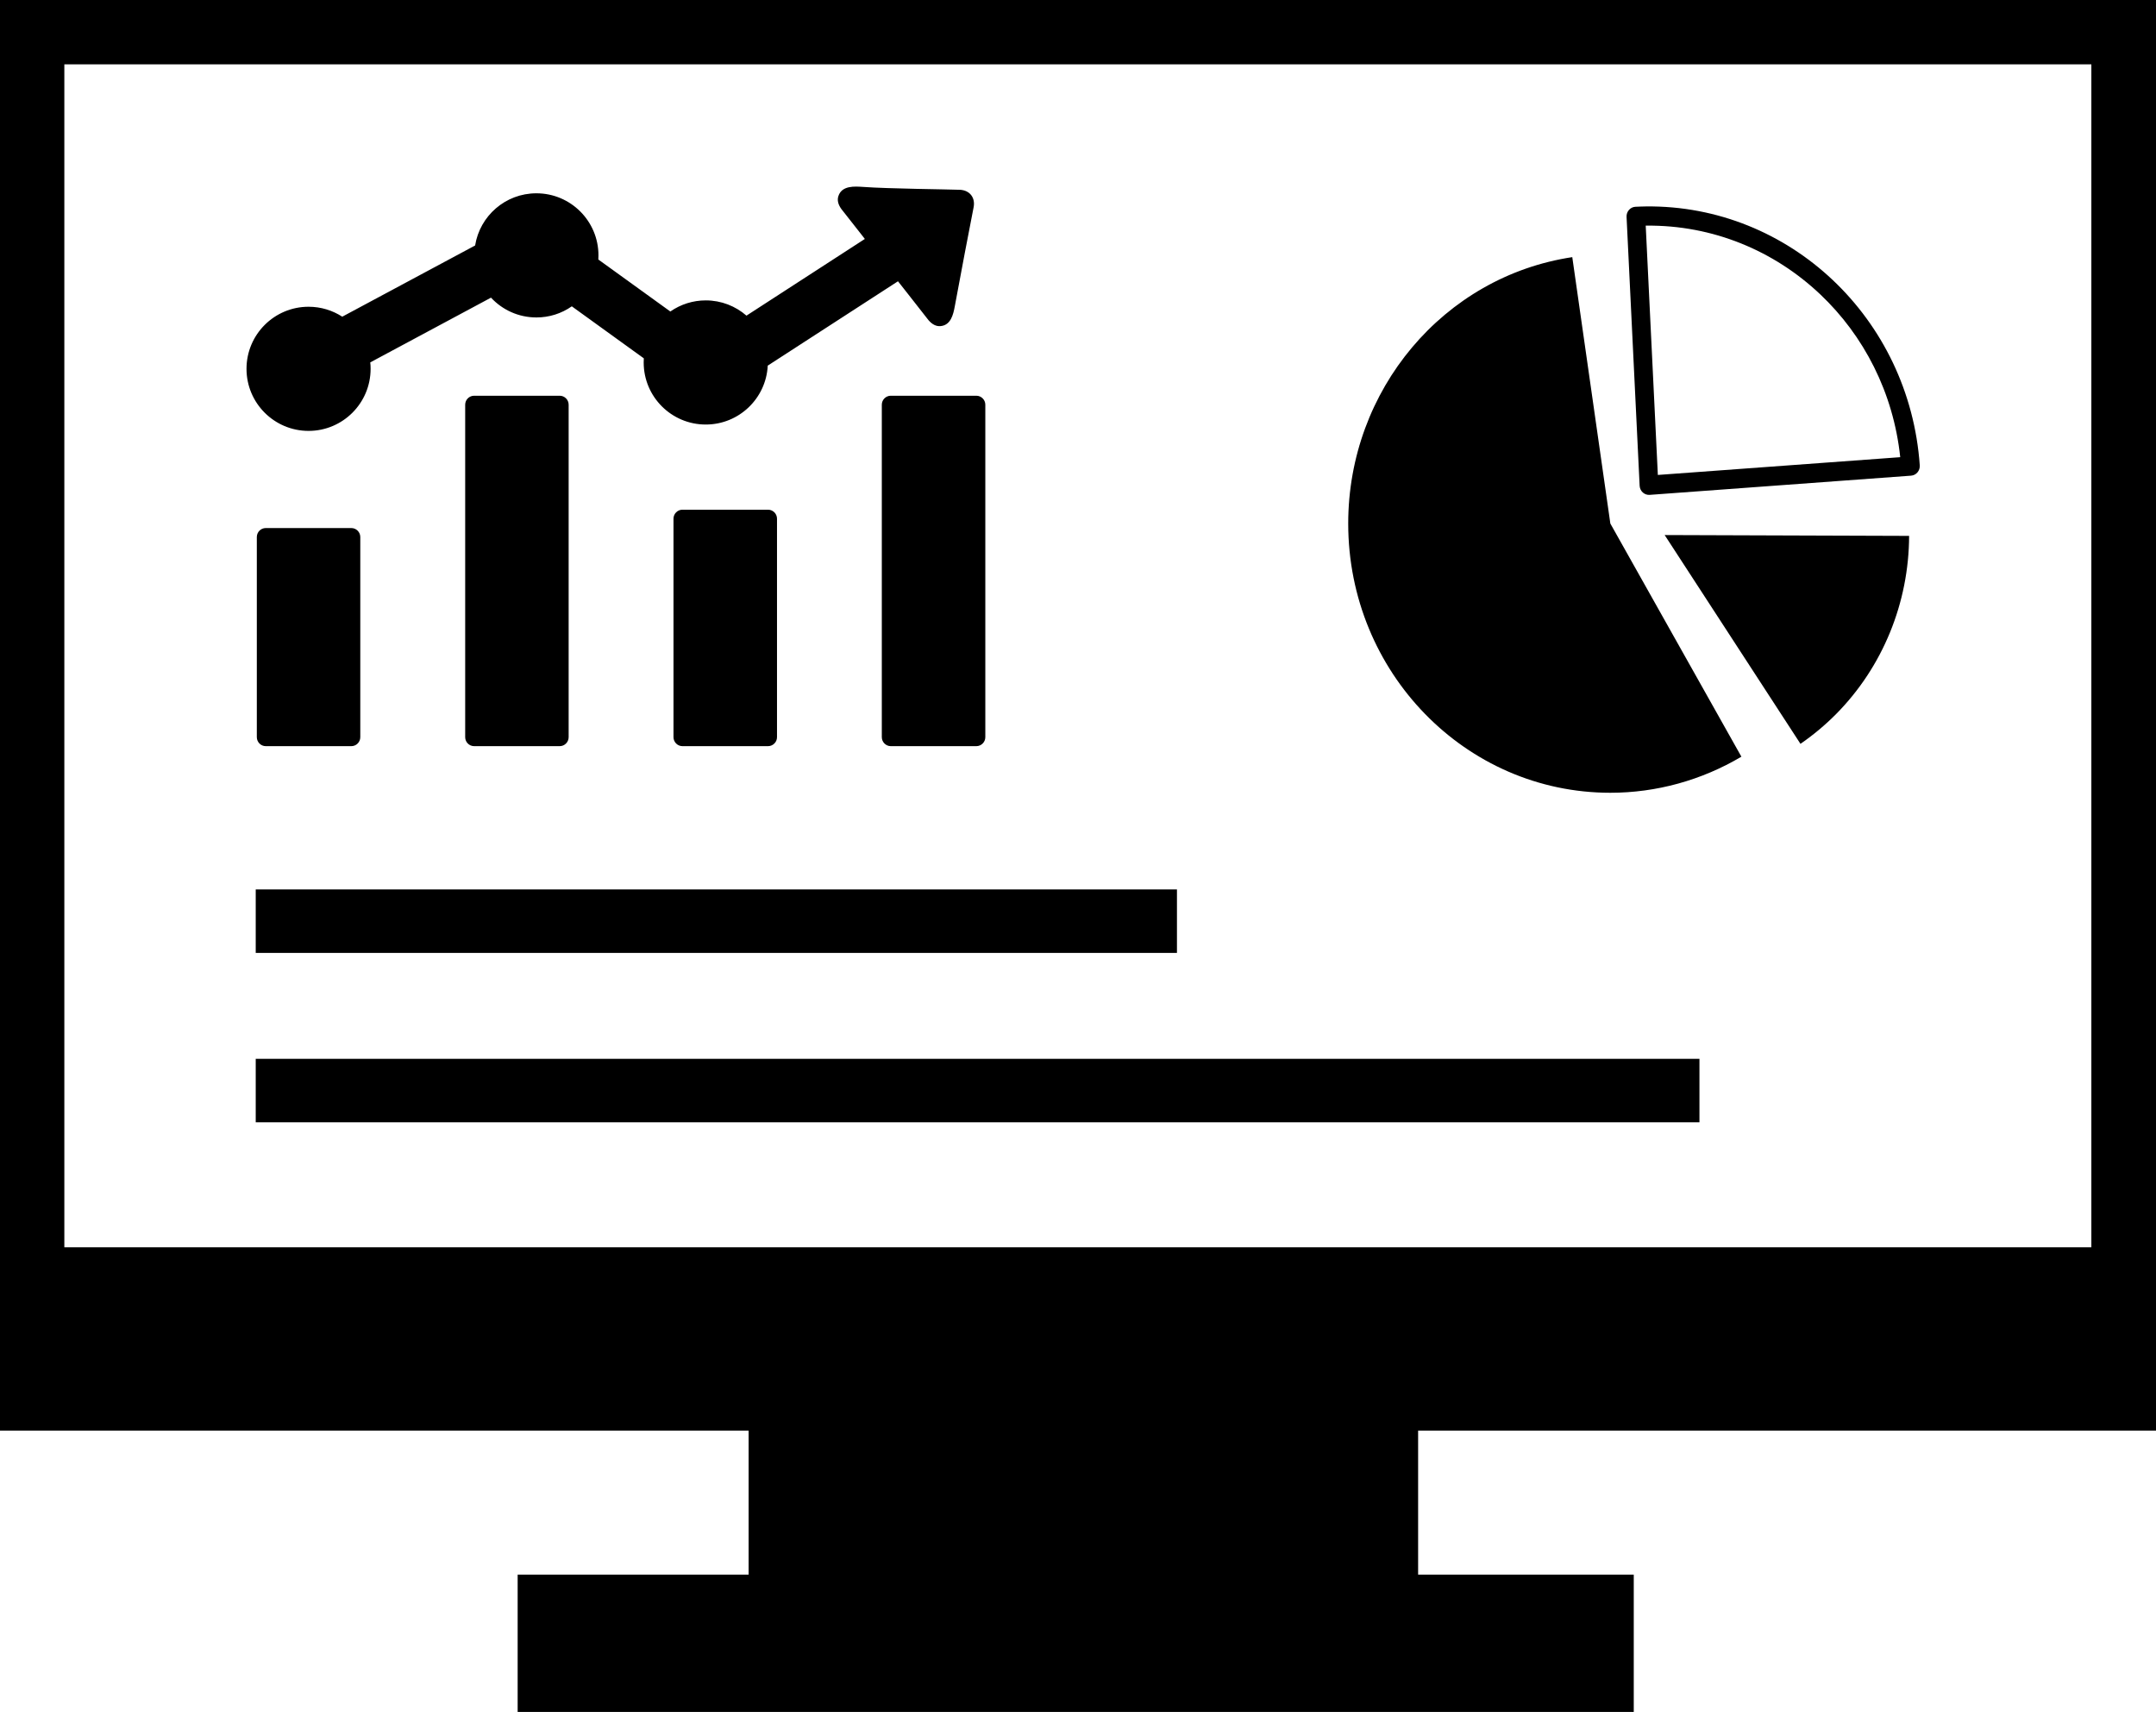
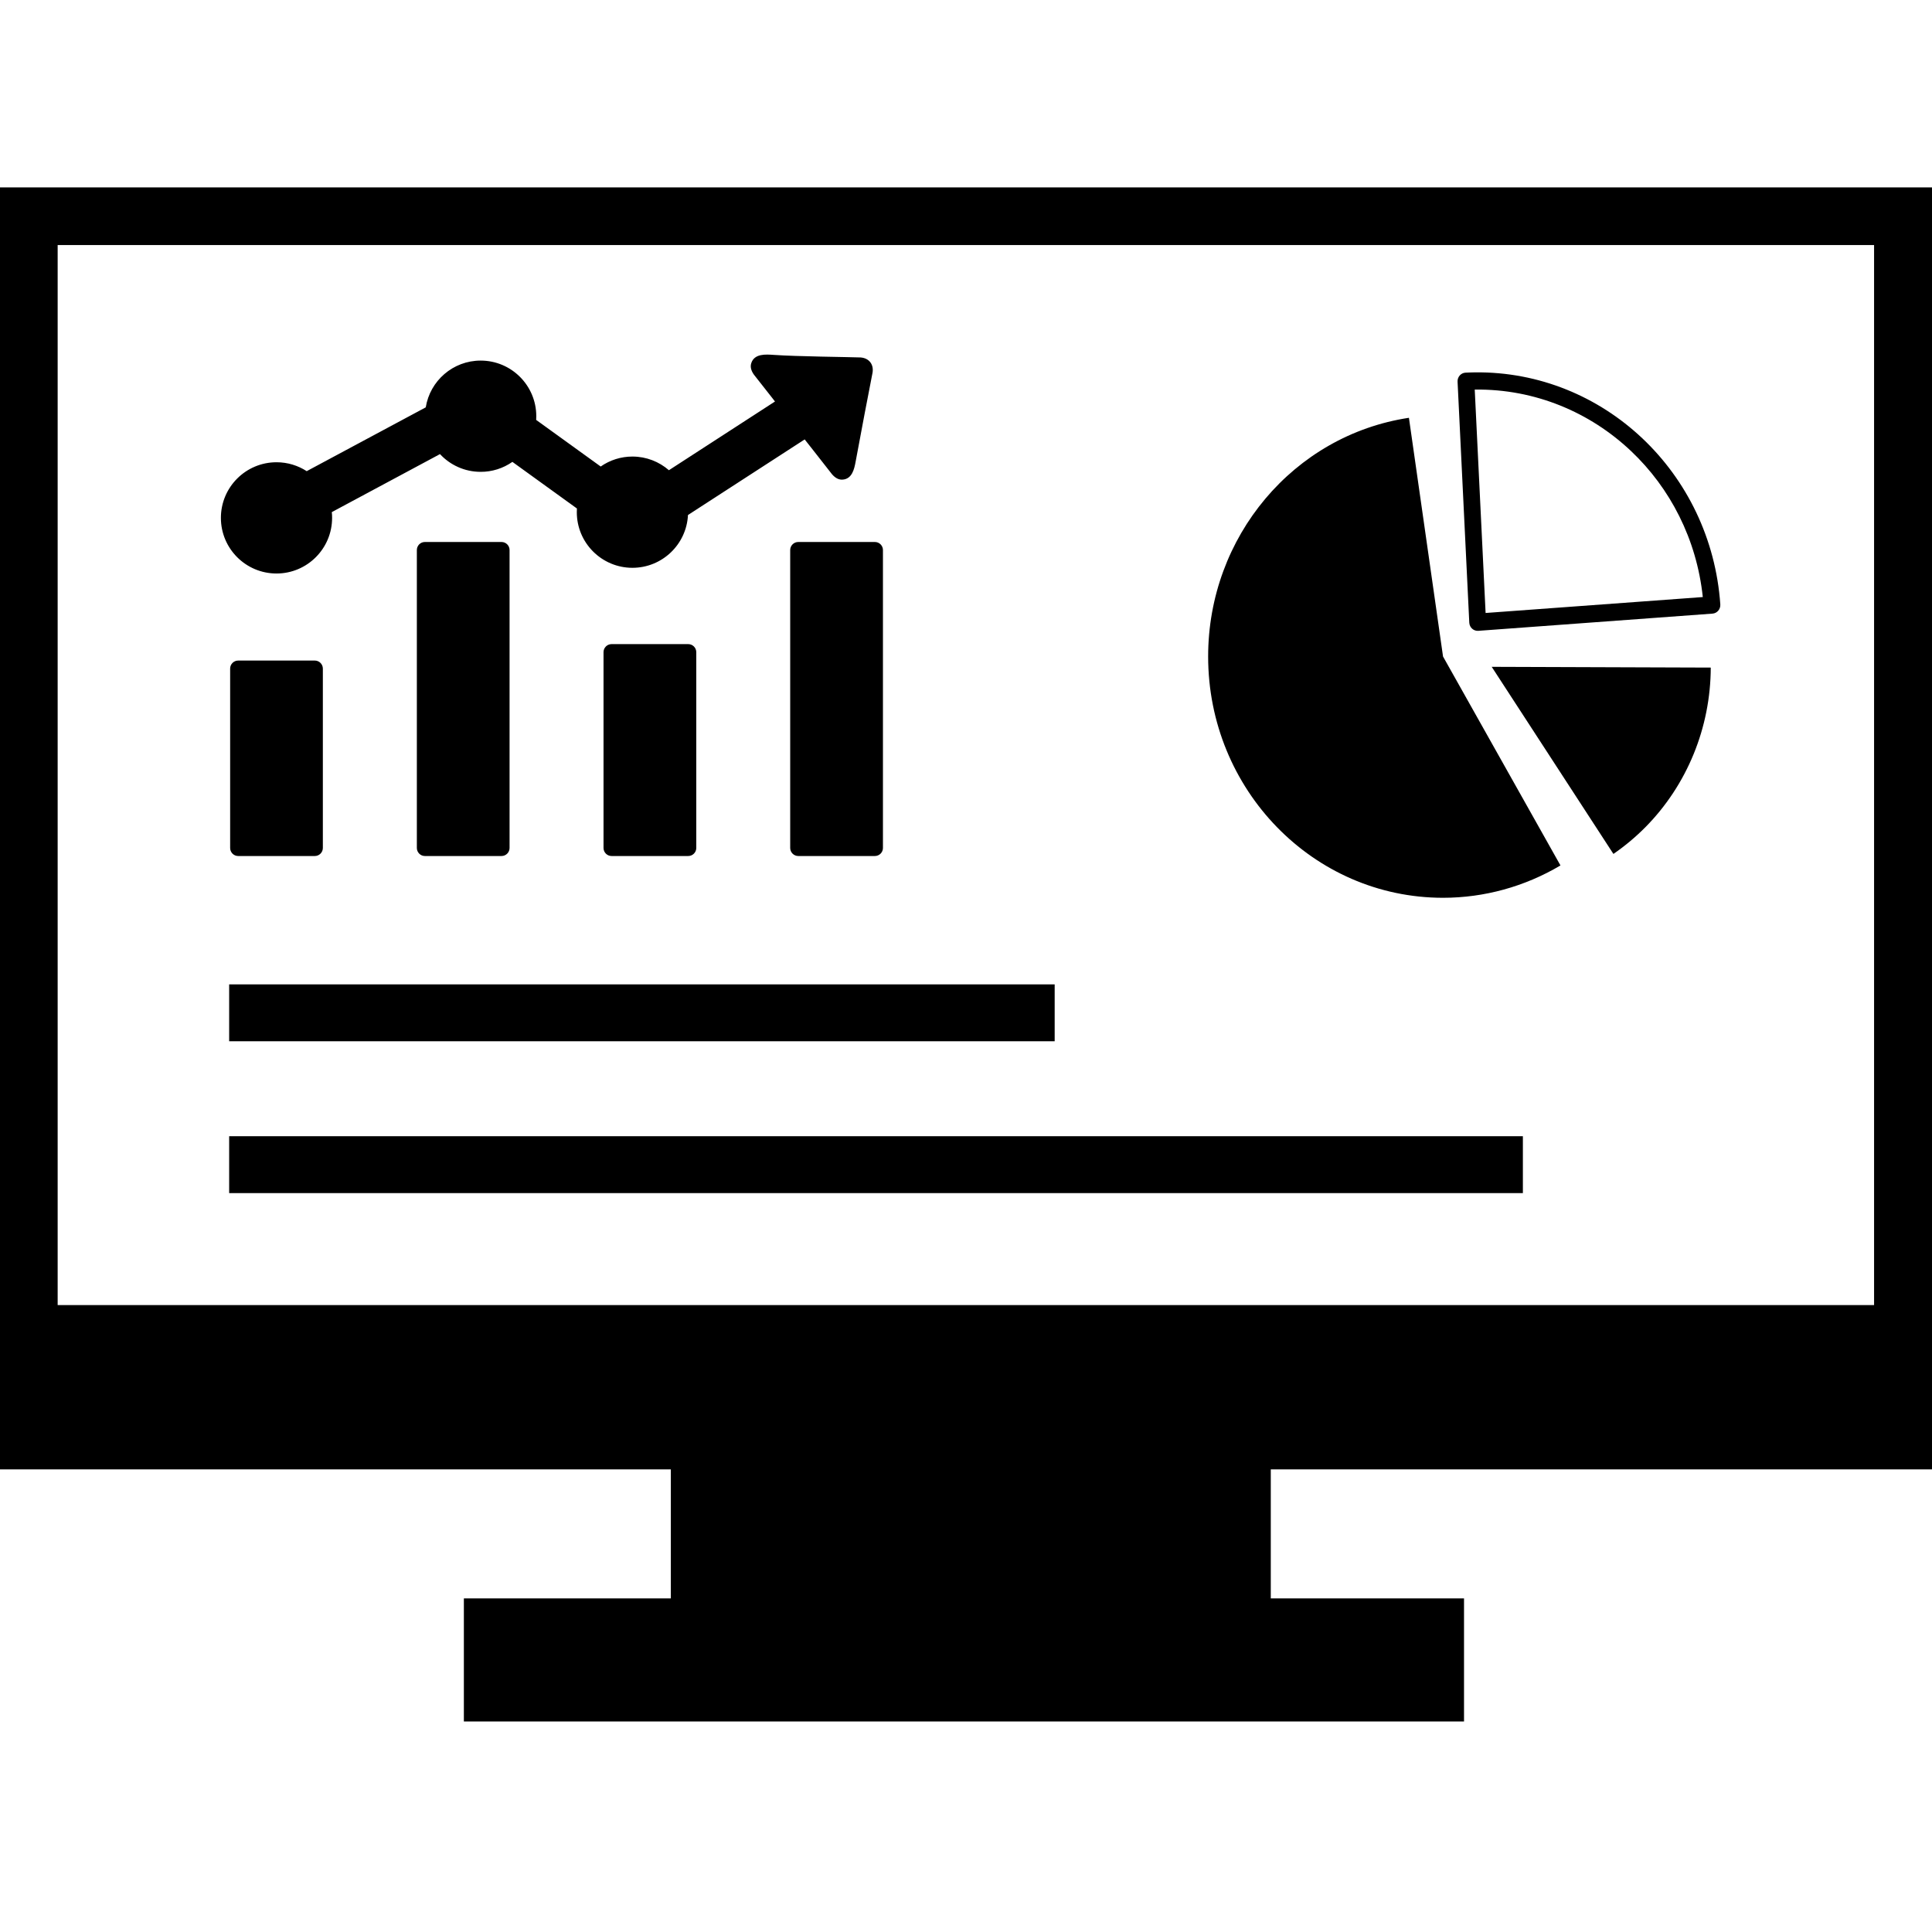
- <svg xmlns="http://www.w3.org/2000/svg" shape-rendering="geometricPrecision" text-rendering="geometricPrecision" image-rendering="optimizeQuality" fill-rule="evenodd" clip-rule="evenodd" viewBox="0 0 512 406.52">
+ <svg xmlns="http://www.w3.org/2000/svg" width="60.733px" height="60px" shape-rendering="geometricPrecision" text-rendering="geometricPrecision" image-rendering="optimizeQuality" fill-rule="evenodd" clip-rule="evenodd" viewBox="0 0 512 406.52">
  <path d="M512 0v339.71H336.77v34.2h51.21v32.61H122.93v-32.61h54.85v-34.2H0V0h512zM60.73 251.43h342.85v15.07H60.73v-15.07zm0-40.23H279.5v15.07H60.73V211.2zm334.59-84.15 58.05.2c-.05 15.9-6.28 31.12-17.31 42.28a59.295 59.295 0 0 1-8.49 7.1l-32.25-49.58zm-5.95-11.83-3.1-63.73c-.06-1.26.89-2.33 2.11-2.39.36-.02.78-.04 1.25-.05.39-.02.81-.02 1.25-.03 17.05-.19 32.69 6.45 44.38 17.5 11.69 11.05 19.42 26.52 20.64 43.99.08 1.26-.84 2.35-2.07 2.44l-62.08 4.56c-1.22.08-2.29-.86-2.37-2.12-.01-.06-.01-.11-.01-.17zm1.45-61.64 2.88 59.2 57.56-4.22c-1.62-15.33-8.64-28.88-19.01-38.68-10.89-10.3-25.46-16.48-41.33-16.3h-.1zm-8.4 70.74 31.12 55.36c-9.46 5.61-20.2 8.57-31.12 8.57-34.38 0-62.25-28.63-62.25-63.93 0-31.73 22.65-58.65 53.21-63.26l9.04 63.26zM204.76 55.94l-4.96-6.31c-.78-1.09-1.02-2.12-.7-3.07.84-2.56 3.86-2.31 5.95-2.17 5.94.43 19.95.56 23.01.68 2.24.16 3.55 1.84 3.17 4.05-.62 3.09-3.47 17.97-4.49 23.62-.36 1.96-.95 4.51-3.42 4.7-1 .08-1.94-.4-2.82-1.41l-4.95-6.32-2.3-2.92-30.93 20.03c-.39 7.79-6.83 13.99-14.72 13.99-8.14 0-14.74-6.6-14.74-14.74 0-.33.01-.66.03-.98l-17.1-12.35a14.583 14.583 0 0 1-8.41 2.64c-4.26 0-8.09-1.81-10.78-4.7L87.93 86.05c.06.5.08 1.01.08 1.53 0 8.14-6.6 14.74-14.73 14.74-8.14 0-14.74-6.6-14.74-14.74s6.6-14.74 14.74-14.74c2.95 0 5.69.87 8 2.36l31.55-16.91c1.12-7.02 7.21-12.39 14.55-12.39 8.14 0 14.74 6.6 14.74 14.74 0 .32-.01.65-.03.98l17.1 12.35a14.68 14.68 0 0 1 8.41-2.64c3.7 0 7.08 1.37 9.67 3.62l28.11-18.21-.62-.8zm6.78 38.03h20.32c1.17 0 2.13.96 2.13 2.13v78.95c0 1.17-.96 2.13-2.13 2.13h-20.32c-1.16 0-2.13-.96-2.13-2.13V96.1c0-1.17.96-2.13 2.13-2.13zm-49.47 27.06h20.32c1.17 0 2.13.96 2.13 2.13v51.89c0 1.17-.96 2.13-2.13 2.13h-20.32c-1.17 0-2.13-.96-2.13-2.13v-51.89c0-1.17.96-2.13 2.13-2.13zm-49.48-27.06h20.33c1.17 0 2.12.96 2.12 2.13v78.95c0 1.17-.96 2.13-2.12 2.13h-20.33c-1.16 0-2.12-.96-2.12-2.13V96.1c0-1.17.95-2.13 2.12-2.13zm-49.48 31.42h20.33c1.17 0 2.12.97 2.12 2.13v47.53c0 1.17-.96 2.13-2.12 2.13H63.11c-1.16 0-2.12-.96-2.12-2.13v-47.53c0-1.17.95-2.13 2.12-2.13zM15.28 296.18h481.37V15.28H15.28v280.9z" />
</svg>
